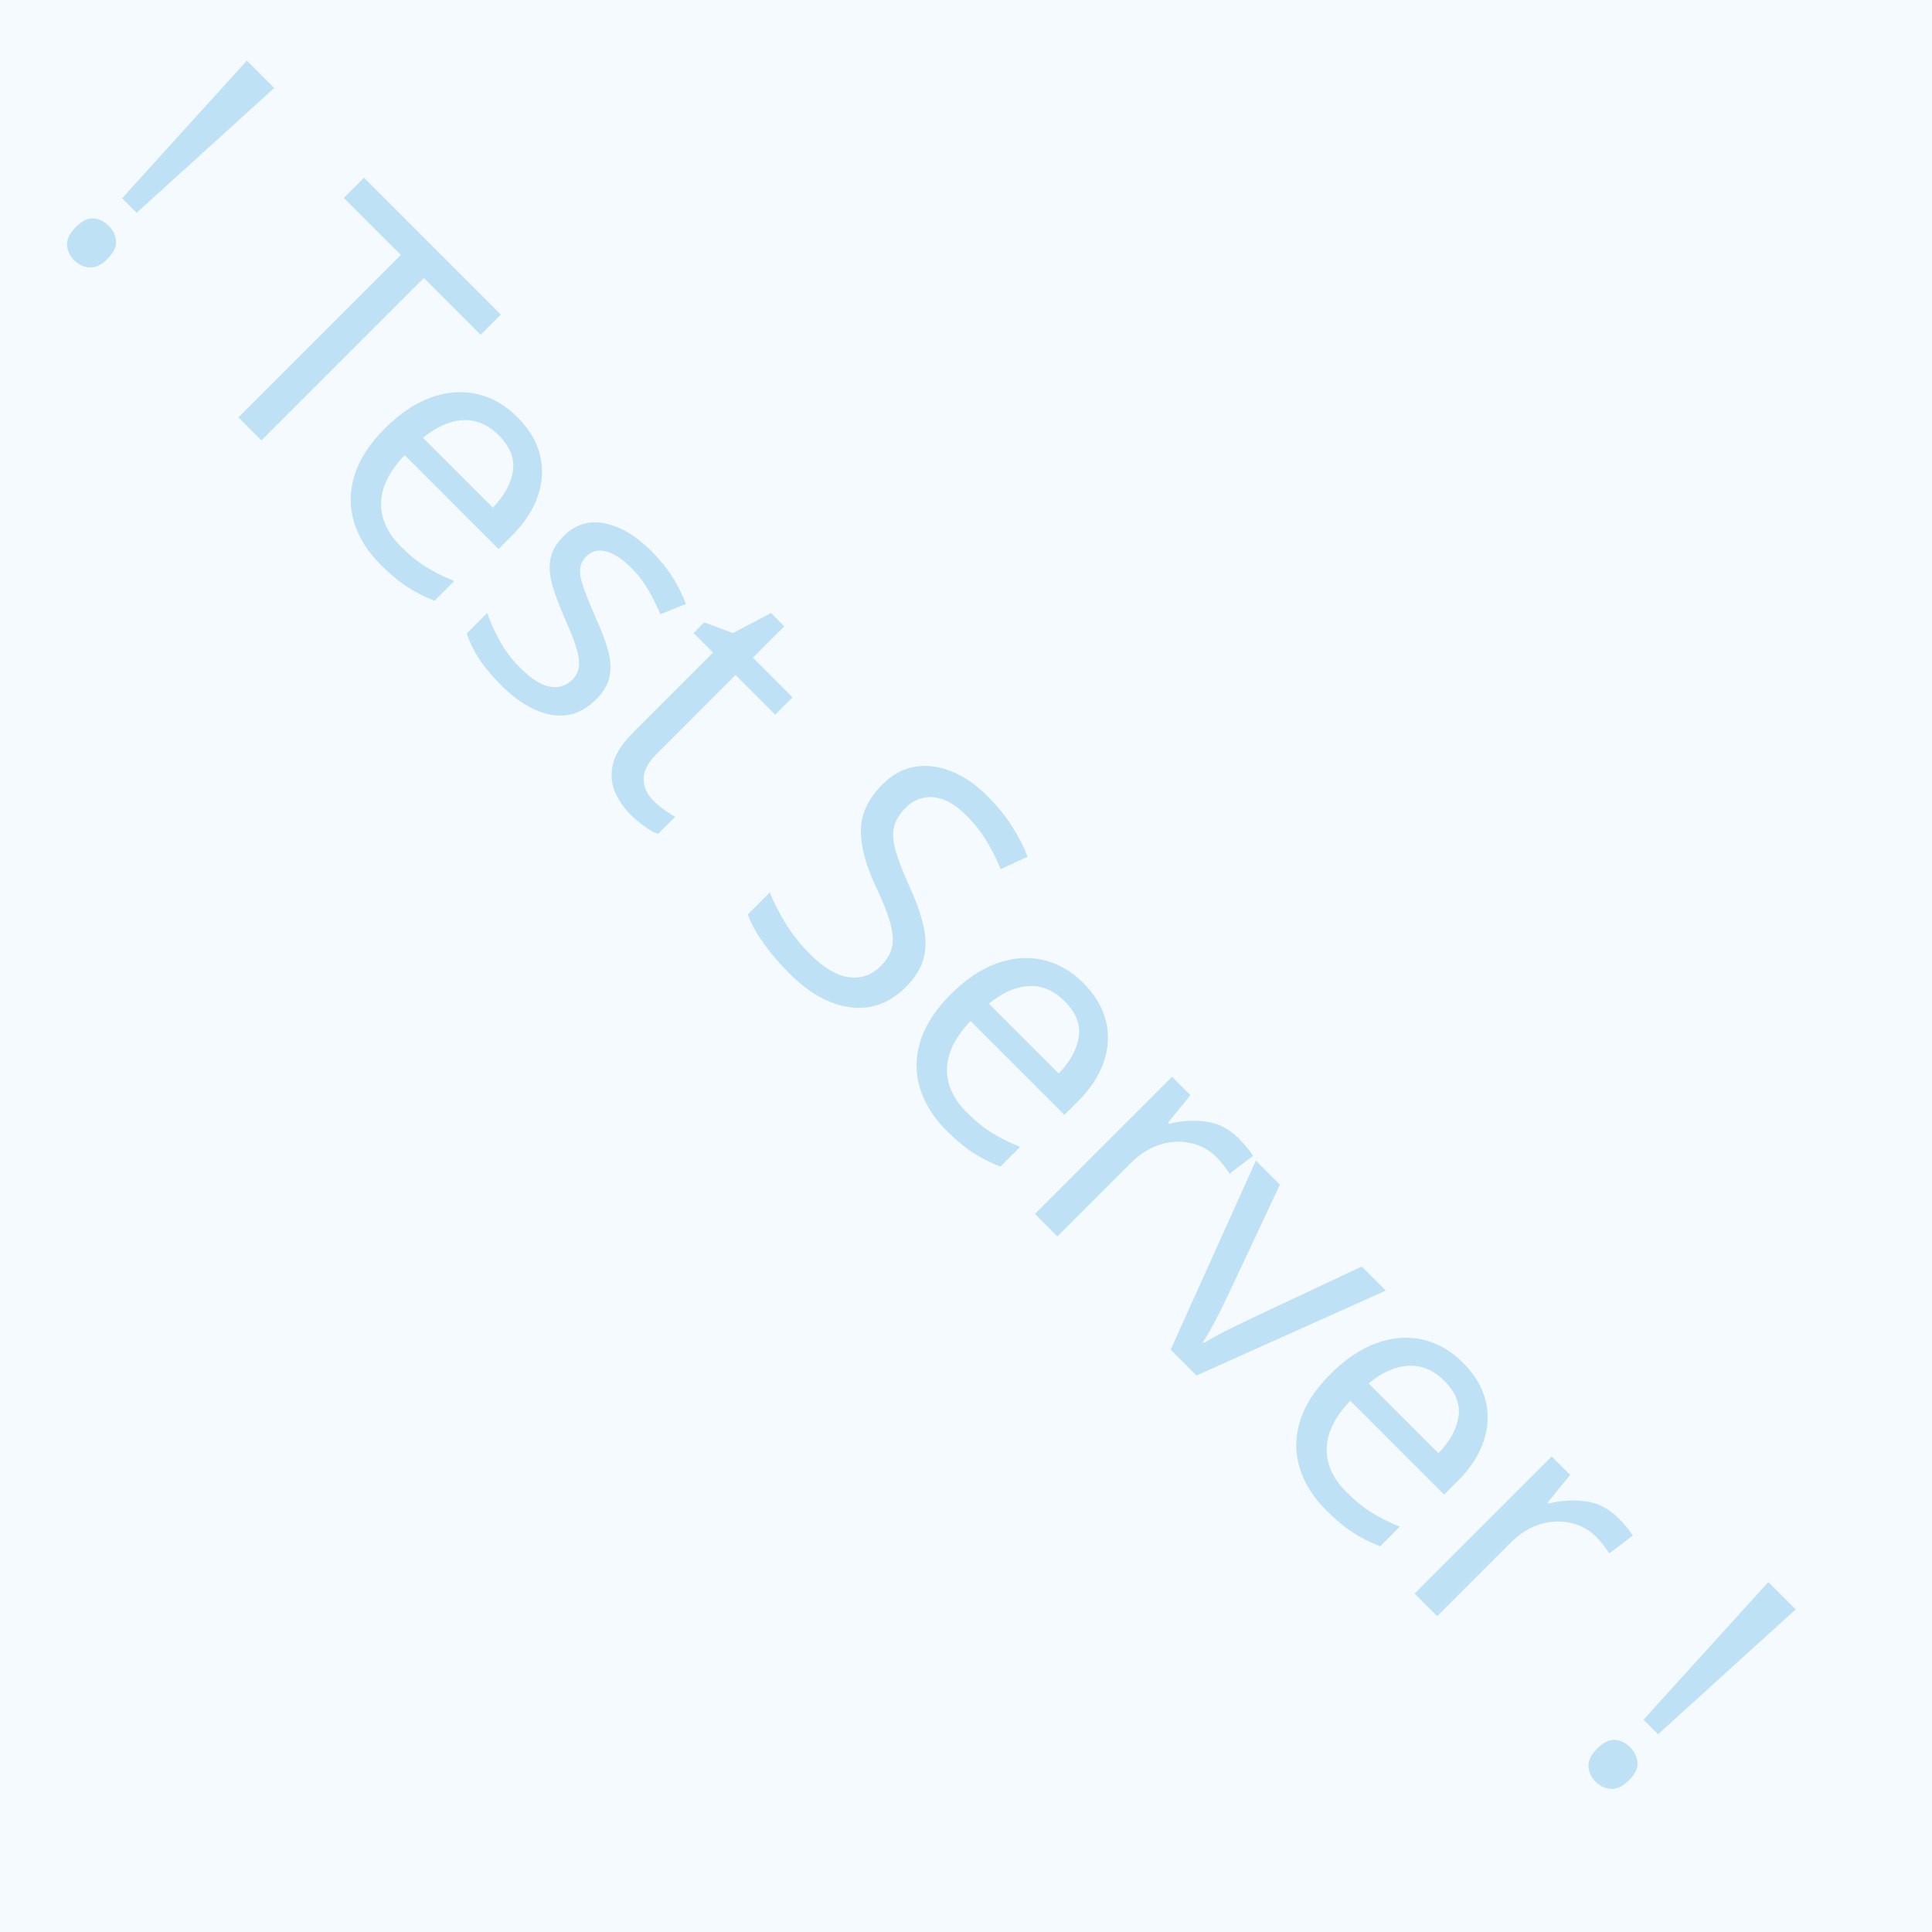
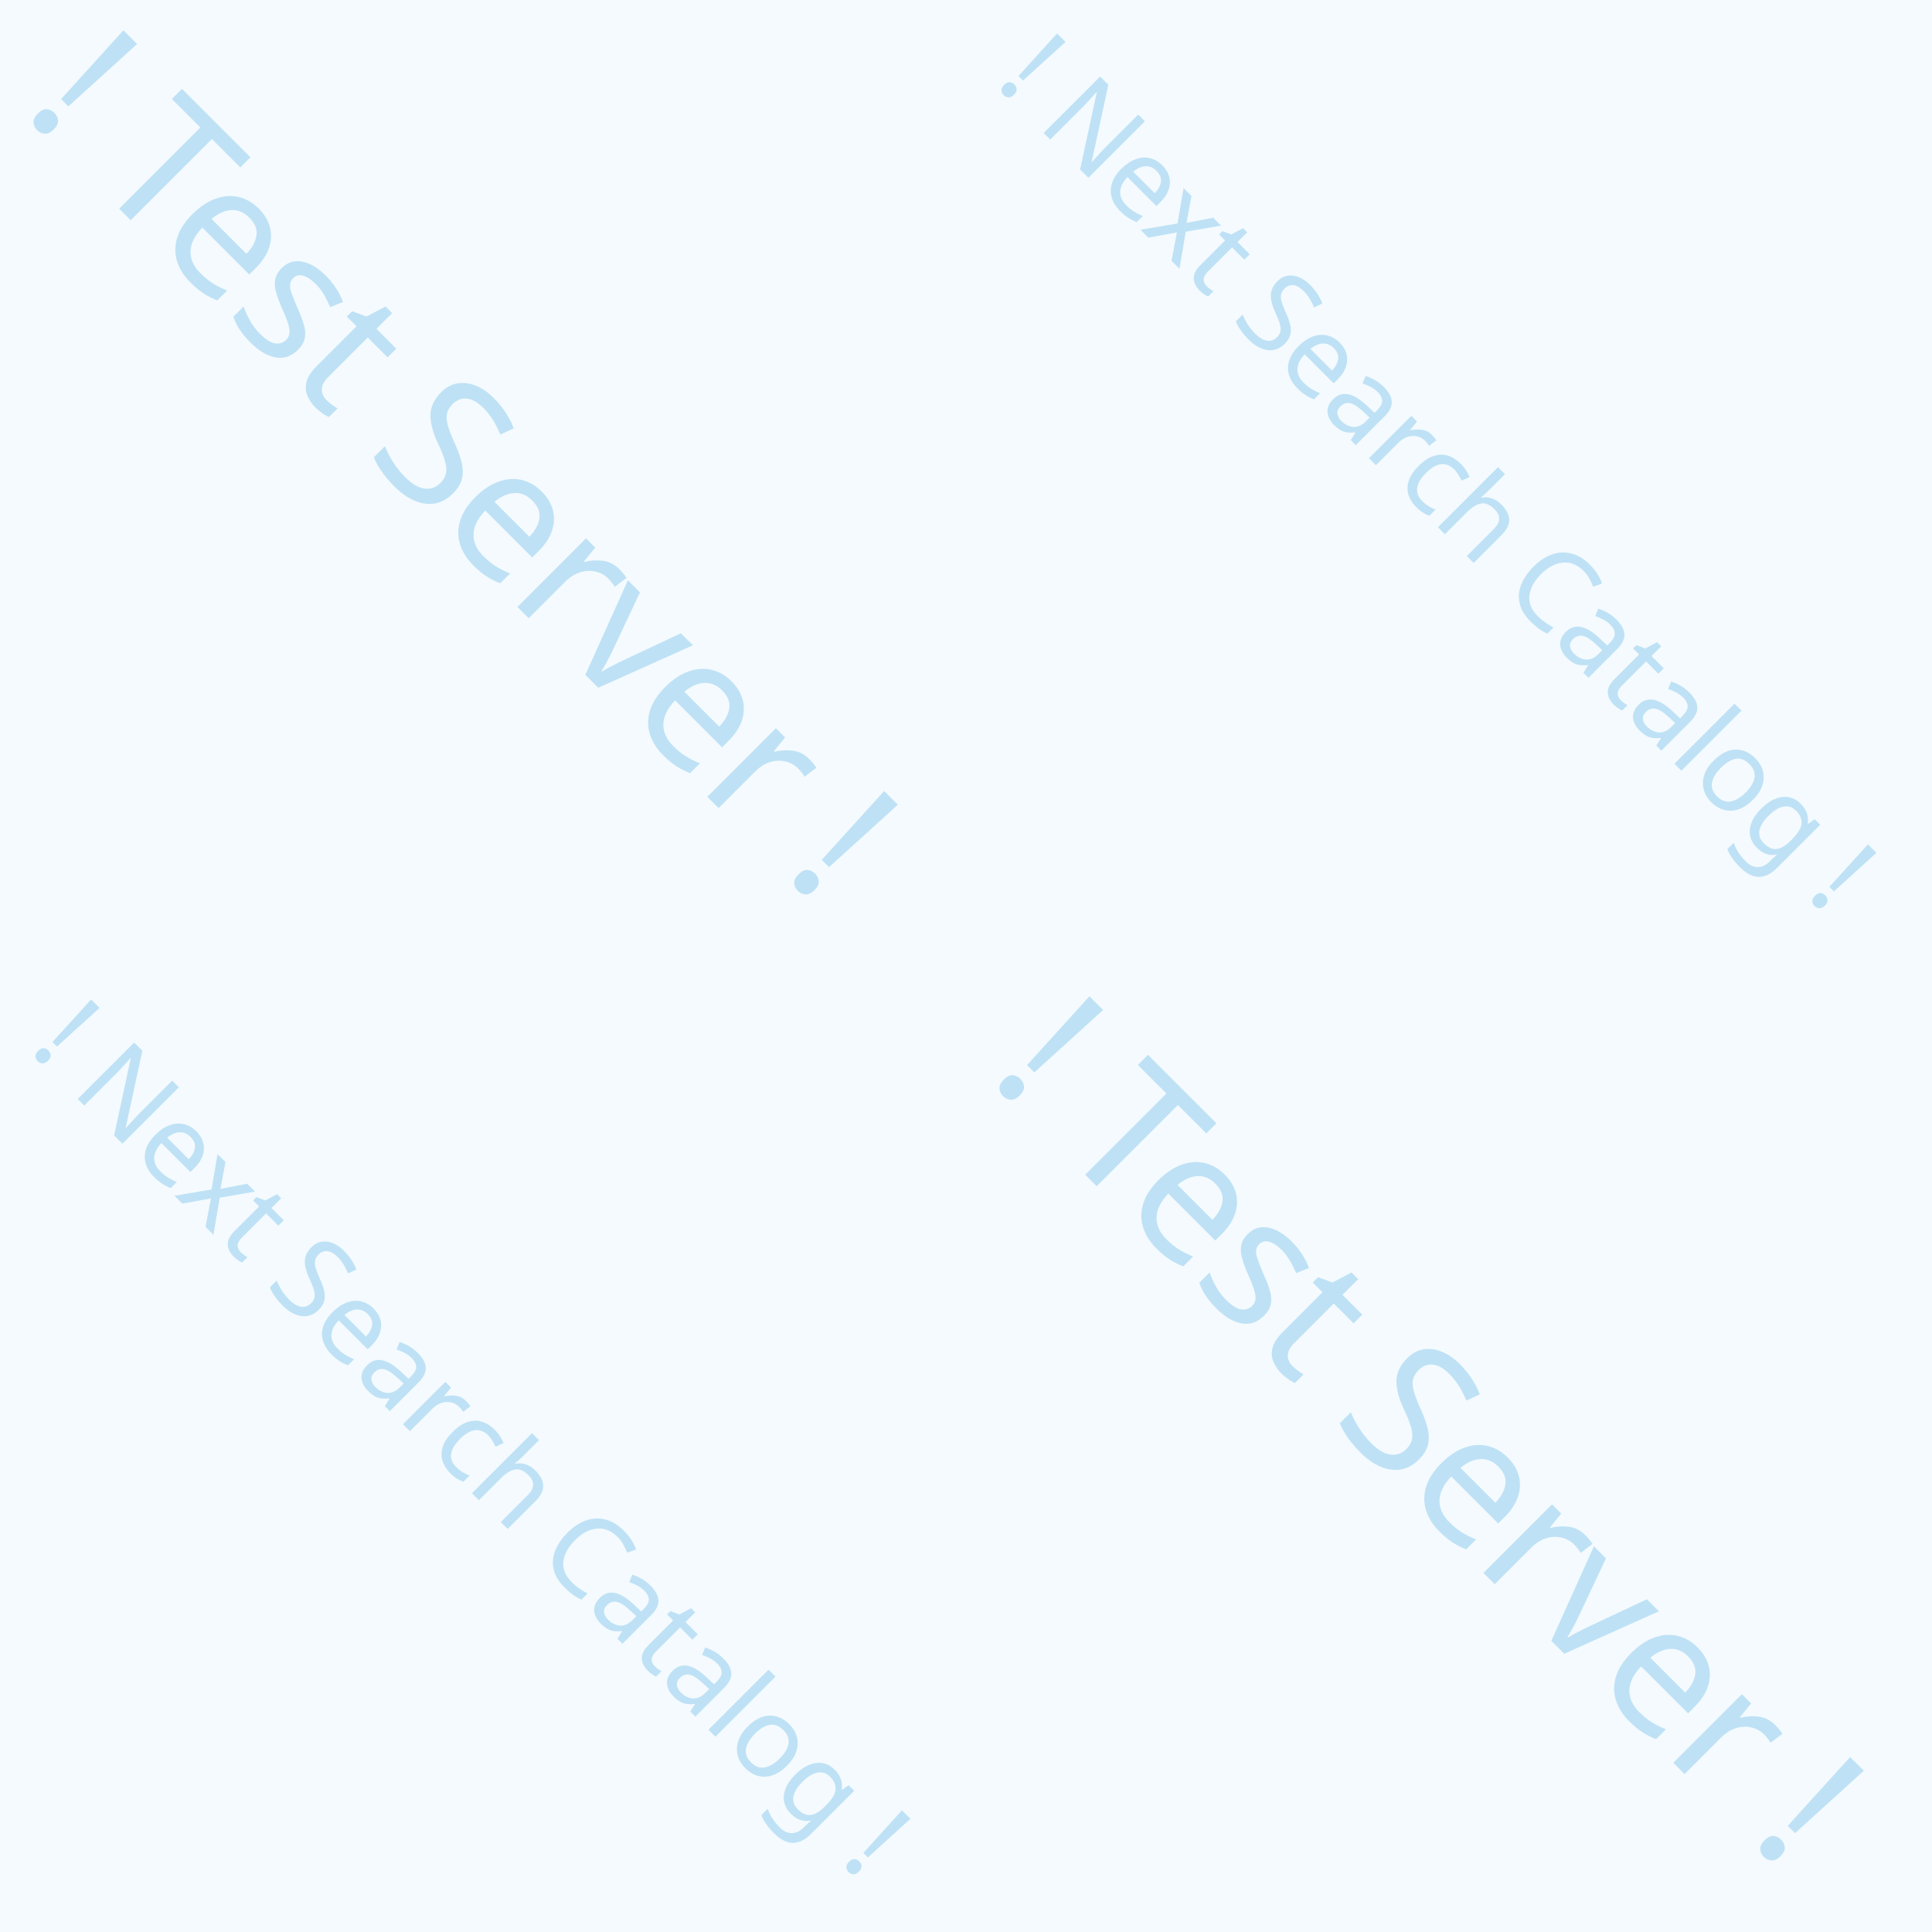
- <svg xmlns="http://www.w3.org/2000/svg" width="66.146mm" height="66.146mm" viewBox="0 0 66.146 66.146" version="1.1" id="svg5">
+ <svg xmlns="http://www.w3.org/2000/svg" width="132.292mm" height="132.292mm" viewBox="0 0 132.292 132.292" version="1.1" id="svg5">
  <defs id="defs2">
    <rect x="57.767" y="126.037" width="493.646" height="99.78" id="rect4638" />
    <rect x="34.135" y="49.89" width="145.731" height="36.761" id="rect113" />
+     <rect x="57.767" y="126.037" width="493.646" height="99.78" id="rect4638-8" />
+     <rect x="57.767" y="126.037" width="493.646" height="99.78" id="rect4638-86" />
+     <rect x="57.767" y="126.037" width="493.646" height="99.78" id="rect4638-86-5" />
  </defs>
  <g id="layer1">
-     <rect style="fill:#1f9bde;fill-opacity:0.05;stroke-width:0.265" id="rect219" width="66.146" height="66.146" x="0" y="0" />
+     <rect style="fill:#1f9bde;fill-opacity:0.05;stroke-width:0.265" id="rect219" width="132.292" height="132.292" x="0" y="0" />
+     <text xml:space="preserve" transform="matrix(0.1412977,0.1412977,-0.1412977,0.1412977,16.50221,34.27204)" id="text4636-0-6" style="font-size:38.296px;line-height:1.25;font-family:sans-serif;white-space:pre;shape-inside:url(#rect4638-86-5);shape-padding:23.701;display:inline;fill:#1f9bde;fill-opacity:0.25;stroke-width:1.326;stroke-dasharray:none">
+       <tspan x="81.469" y="184.583" id="tspan12068">! Next Search Catalog !</tspan>
+     </text>
    <text xml:space="preserve" transform="matrix(0.117248,0.117248,-0.117248,0.117248,17.4616,-21.89892)" id="text4636" style="font-size:74.667px;line-height:1.25;font-family:sans-serif;white-space:pre;shape-inside:url(#rect4638);display:inline;fill:#1f9bde;fill-opacity:0.25;stroke-width:1.598;stroke-dasharray:none">
-       <tspan x="57.768" y="193.974" id="tspan11228">! Test Server !</tspan>
+       <tspan x="57.768" y="193.974" id="tspan12070">! Test Server !</tspan>
+     </text>
+     <text xml:space="preserve" transform="matrix(0.117248,0.117248,-0.117248,0.117248,83.60744,44.24691)" id="text4636-3" style="font-size:74.667px;line-height:1.25;font-family:sans-serif;white-space:pre;shape-inside:url(#rect4638-8);display:inline;fill:#1f9bde;fill-opacity:0.25;stroke-width:1.598;stroke-dasharray:none">
+       <tspan x="57.768" y="193.974" id="tspan12072">! Test Server !</tspan>
+     </text>
+     <text xml:space="preserve" transform="matrix(0.1412977,0.1412977,-0.1412977,0.1412977,82.64804,-31.87379)" id="text4636-0" style="font-size:38.296px;line-height:1.25;font-family:sans-serif;white-space:pre;shape-inside:url(#rect4638-86);shape-padding:23.701;display:inline;fill:#1f9bde;fill-opacity:0.25;stroke-width:1.326;stroke-dasharray:none">
+       <tspan x="81.469" y="184.583" id="tspan12074">! Next Search Catalog !</tspan>
    </text>
  </g>
</svg>
